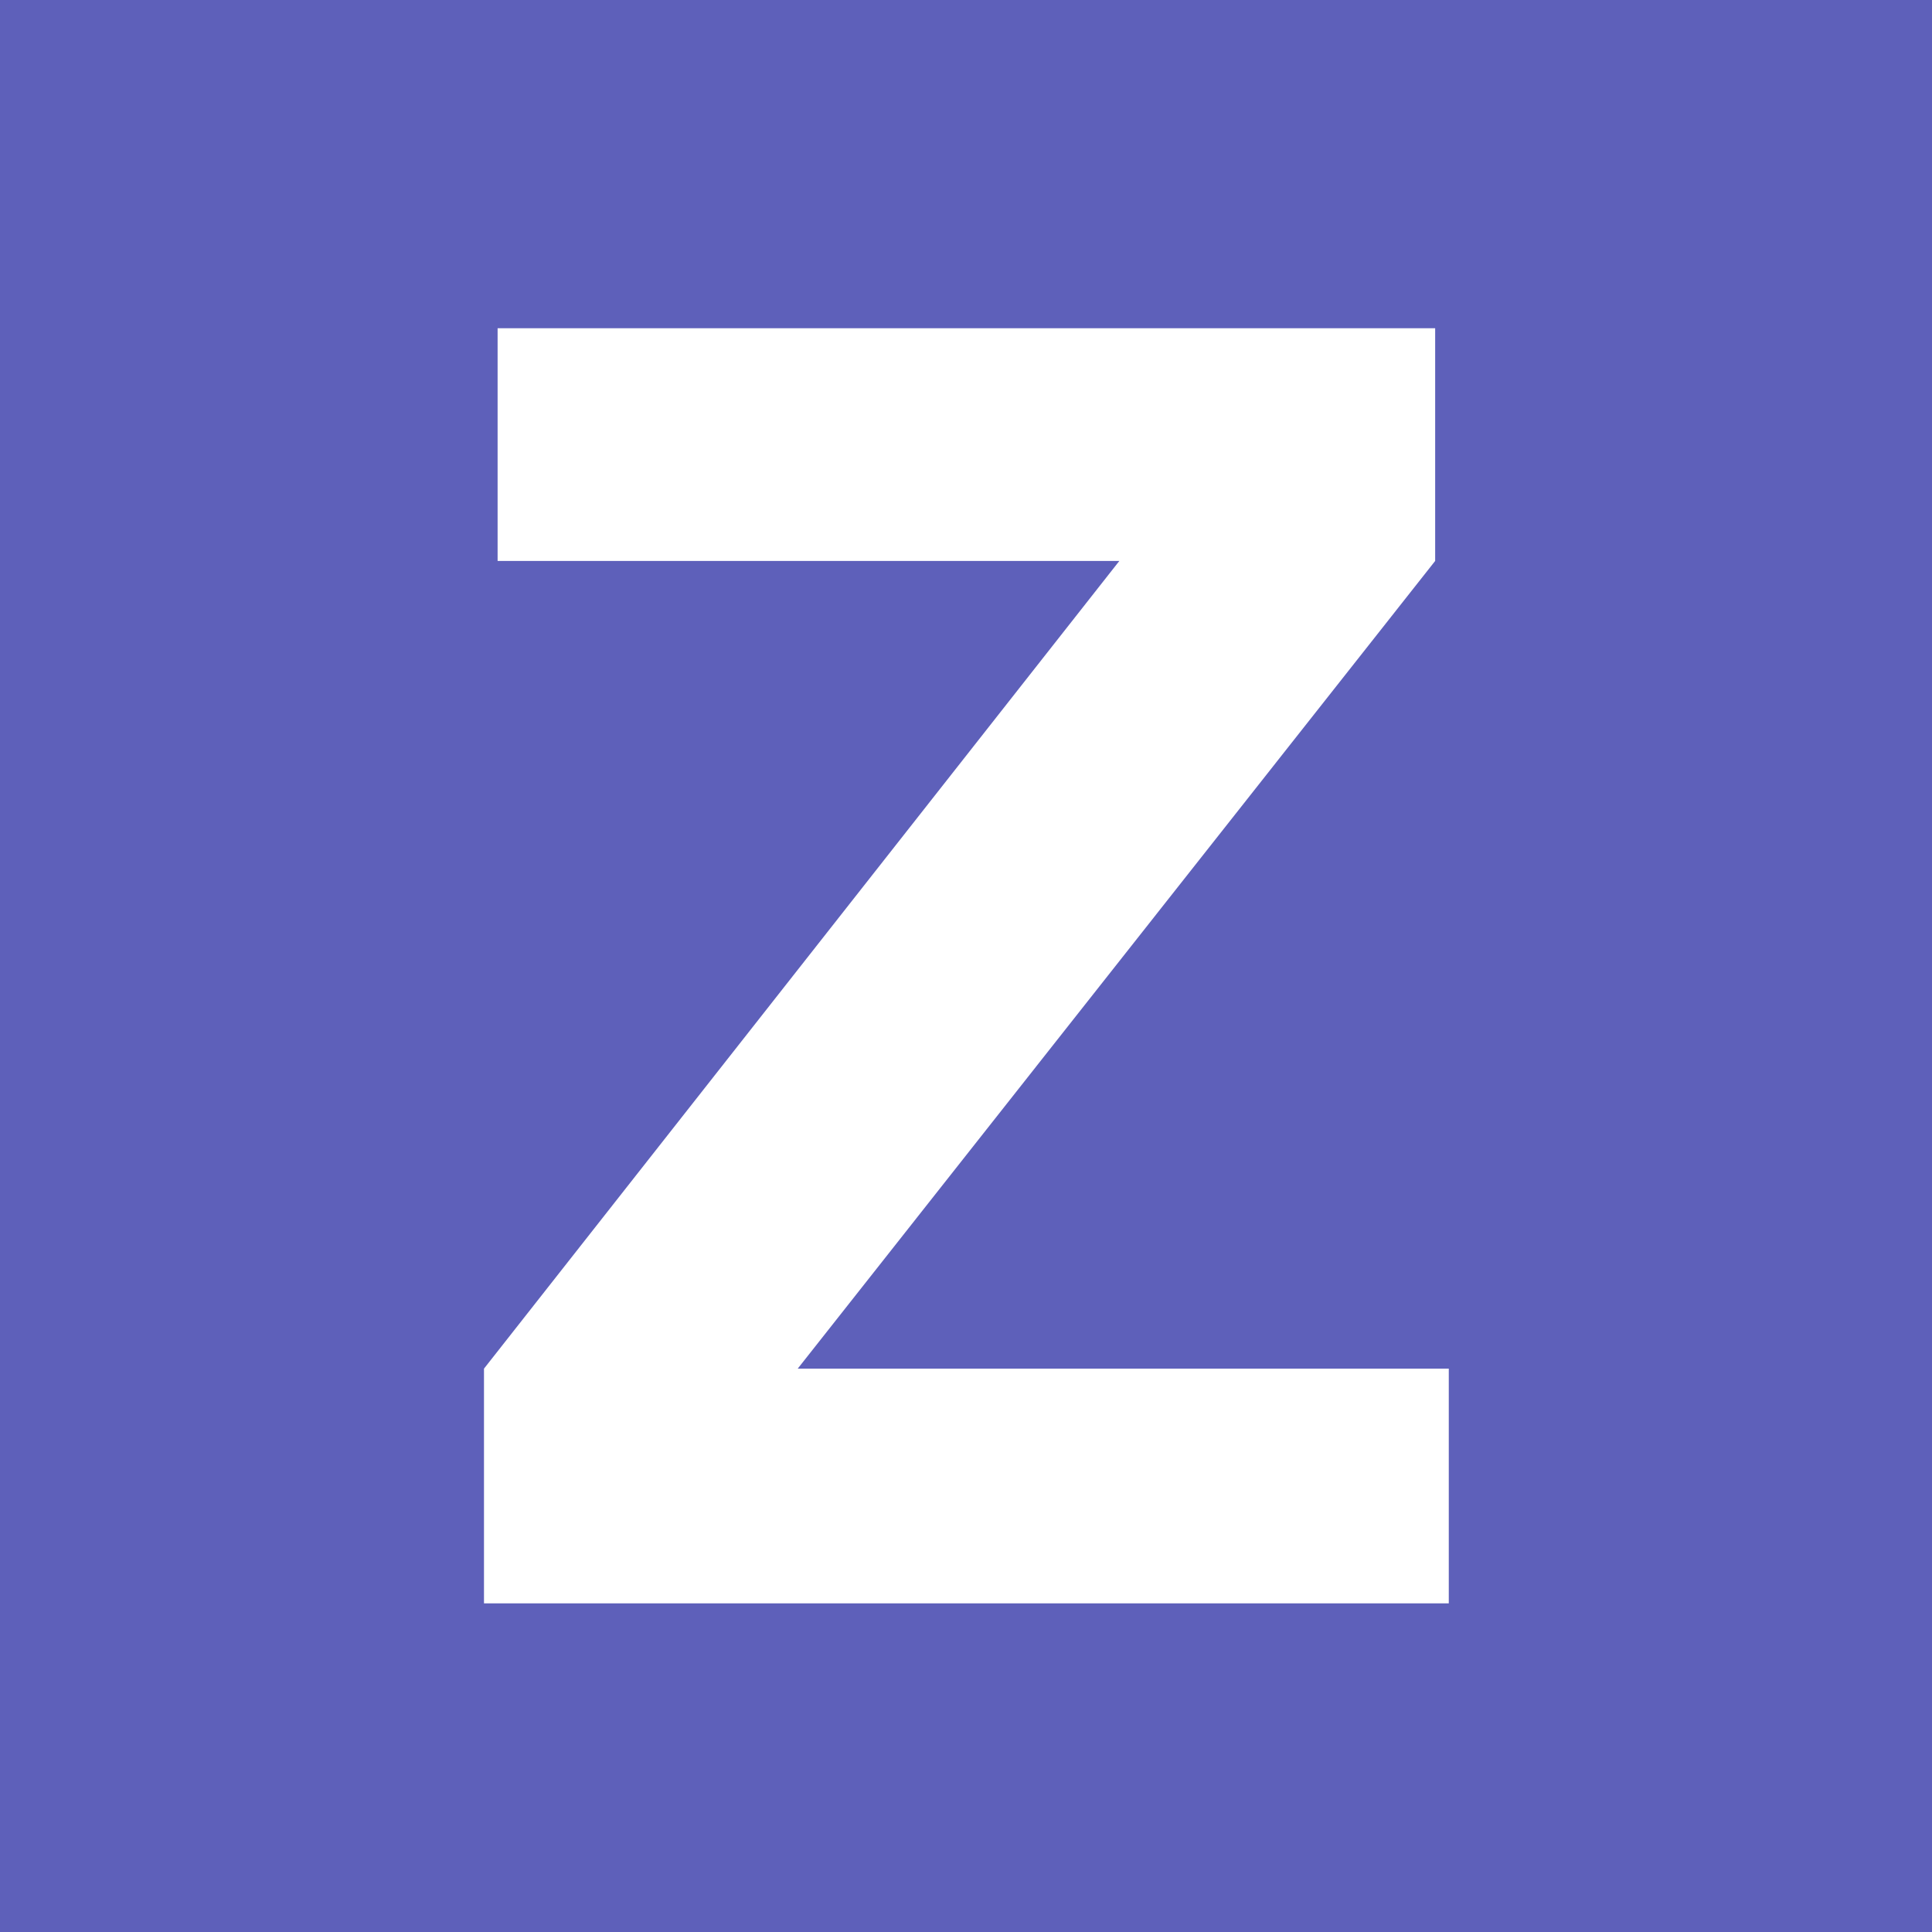
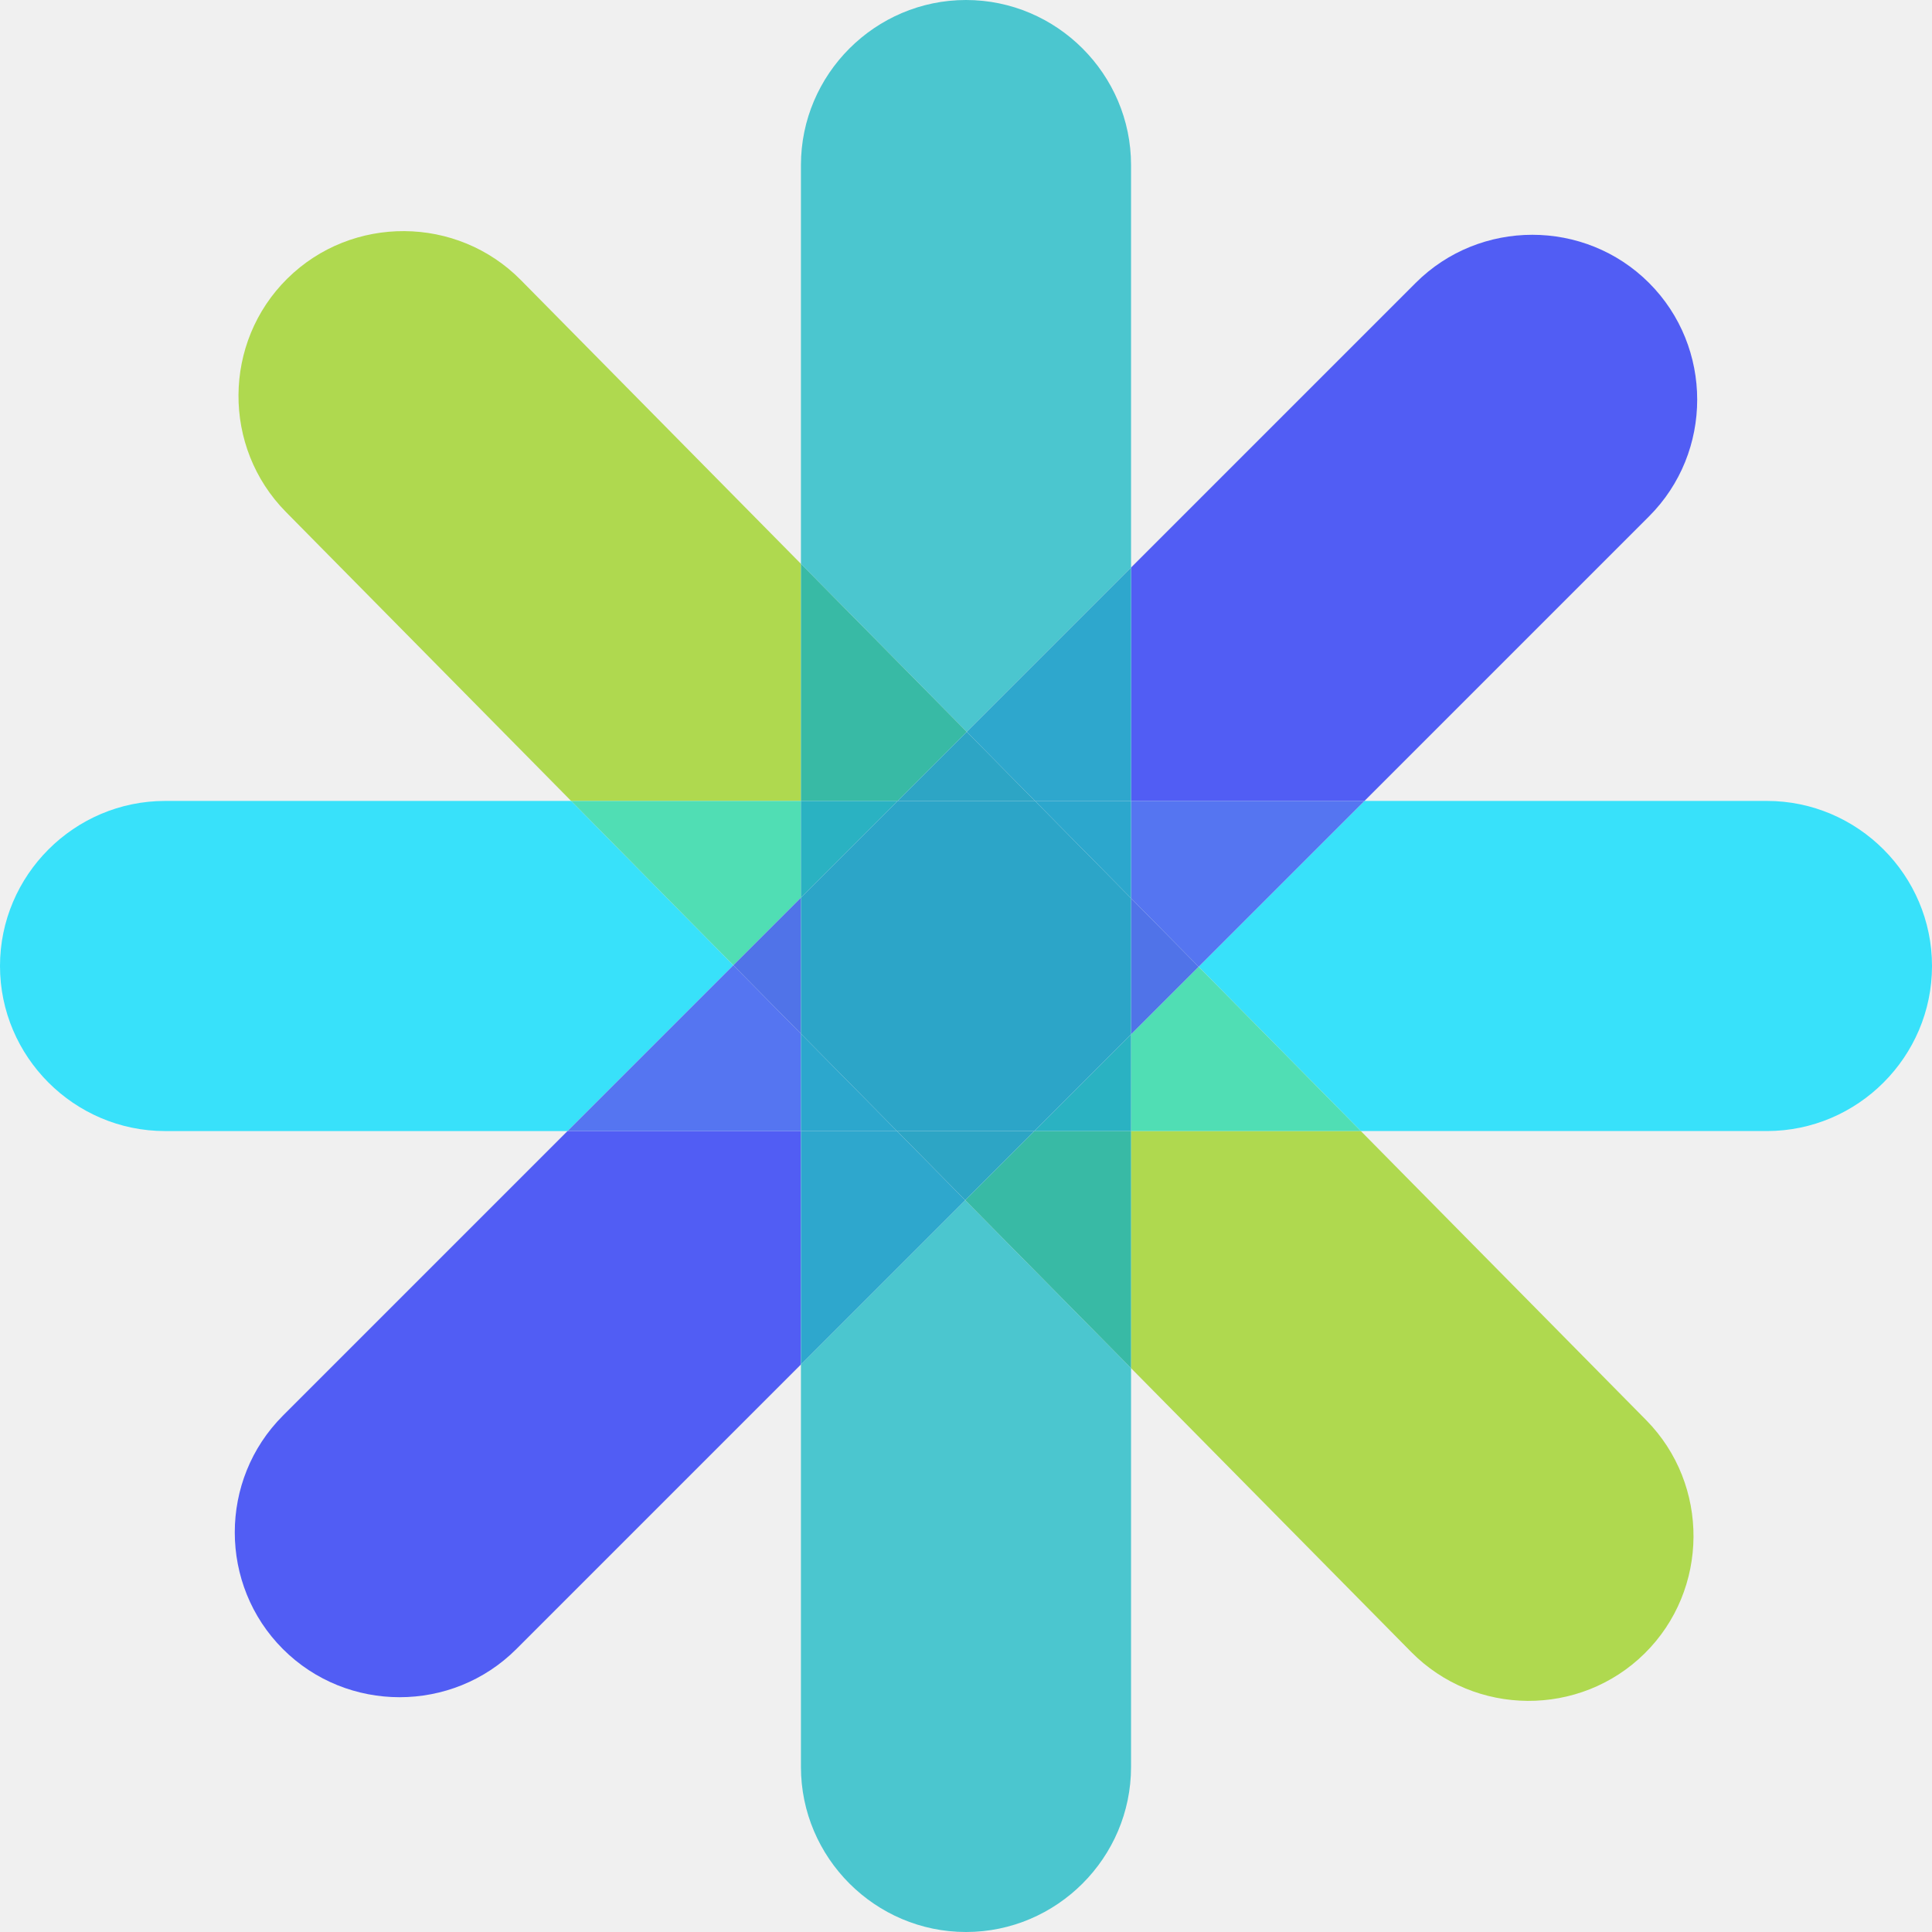
<svg xmlns="http://www.w3.org/2000/svg" width="256" height="256" preserveAspectRatio="xMidYMid">
-   <path fill="#5E60BA" d="M0 0v256h256V0H0" />
-   <path fill="#FFF" d="M191.97 212.45H64.13v-31.097l84.19-107.026H65.935V43.491h124.232v30.836l-84.465 107.026h86.269v31.098" />
+   <path d="M149.87 181.29l37.12 37.605c8.45 8.561 22.368 8.65 30.928.201 8.561-8.45 8.652-22.368.202-30.929l-37.802-38.297H149.87v31.42zM106.129 74.711l-37.12-37.606c-8.45-8.562-22.367-8.652-30.928-.2-8.56 8.449-8.652 22.366-.201 30.927L75.68 106.13h30.45V74.71h-.002z" fill="#AFD94F" />
+   <path d="M75.682 106.129H21.87C9.843 106.129 0 115.97 0 128s9.843 21.871 21.87 21.871H75.2l21.971-21.97-21.488-21.77-.001-.002zM234.13 106.129H180.8l-21.971 21.97 21.49 21.77h53.81c12.03 0 21.871-9.841 21.871-21.87 0-12.03-9.842-21.871-21.87-21.871z" fill="#38E1FA" />
+   <path d="M75.198 149.87l-37.71 37.71c-8.505 8.506-8.505 22.425 0 30.93 8.506 8.506 22.425 8.506 30.93 0l37.71-37.71v-30.928h-30.93v-.002zM180.798 106.13l37.71-37.71c8.506-8.506 8.506-22.424 0-30.93s-22.423-8.506-30.929 0L149.87 75.2v30.928h30.928v.002z" fill="#515DF4" />
+   <path d="M149.87 75.2V21.87C149.87 9.844 140.03 0 128 0c-12.03 0-21.871 9.843-21.871 21.87v52.841L128.1 96.97l21.77-21.77zM106.129 180.8v53.329c0 12.03 9.84 21.871 21.87 21.871 12.03 0 21.871-9.842 21.871-21.871v-52.84l-21.972-22.259-21.77 21.77z" fill="#4BC6CF" />
+   <path fill="#50DEB4" d="M106.13 118.94v-12.81H75.682l21.49 21.77zM149.871 137.058v12.812h30.447l-21.49-21.77z" />
+   <path fill="#5575F1" d="M149.871 119.025l8.958 9.075 21.97-21.97h-30.928zM106.13 136.977l-8.96-9.078-21.97 21.972h30.93z" />
+   <path fill="#5073E8" d="M149.87 137.058l8.958-8.959-8.958-9.075zM97.17 127.9l8.959 9.077V118.94z" />
+   <path fill="#38BAA5" d="M137.058 149.87l-9.159 9.16 21.972 22.26v-31.42zM118.94 106.129l9.16-9.16-21.971-22.258v31.418z" />
+   <path fill="#2AB2C2" d="M149.871 149.871v-12.813l-12.813 12.813zM106.129 106.13v12.81l12.811-12.81z" />
+   <path fill="#2EA7CD" d="M137.142 106.13h12.728V75.2L128.1 96.97zM118.856 149.87h-12.727v30.93l21.769-21.77z" />
+   <path fill="#2DA5C5" d="M127.898 159.03l9.16-9.16h-18.2zM128.1 96.97l-9.16 9.159h18.202z" />
+   <path fill="#2CA7CD" d="M149.87 106.13h-12.728l12.728 12.895zM106.129 149.871h12.727l-12.727-12.894z" />
+   <path fill="#2CA5C8" d="M137.14 106.13h-18.2l-12.811 12.81v18.037l12.727 12.894h18.202l12.812-12.813v-18.033z" />
</svg>
